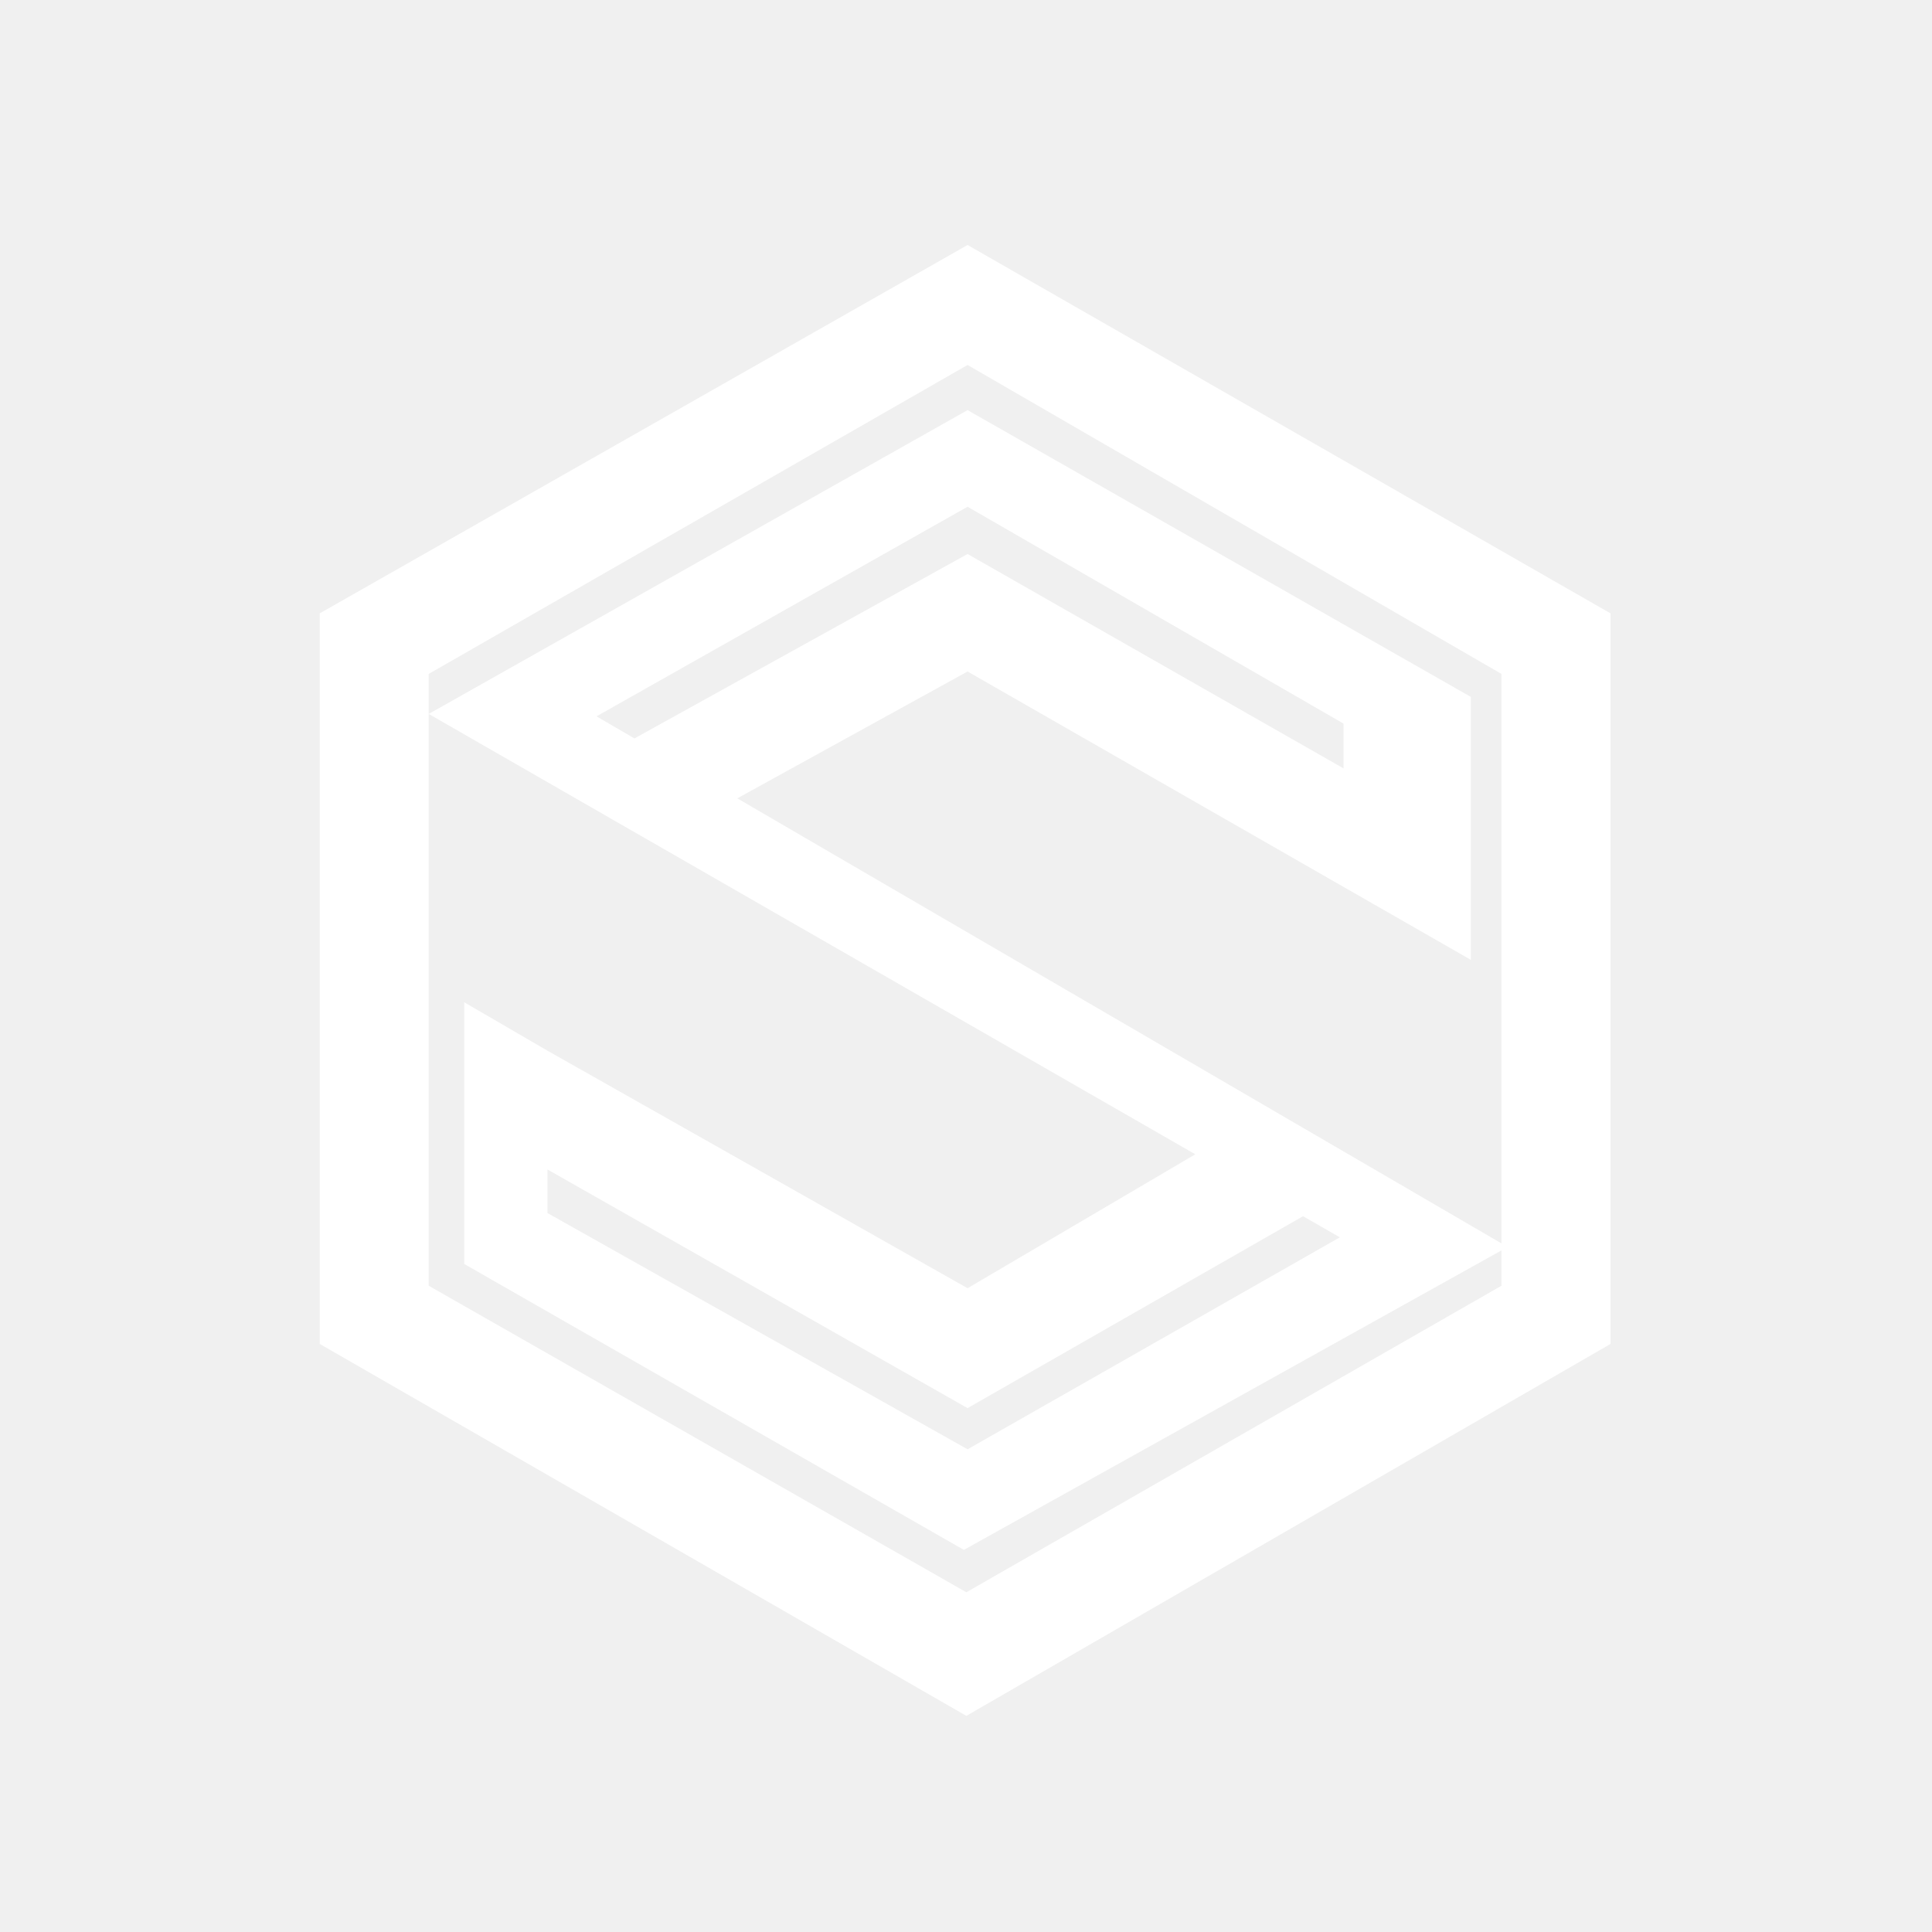
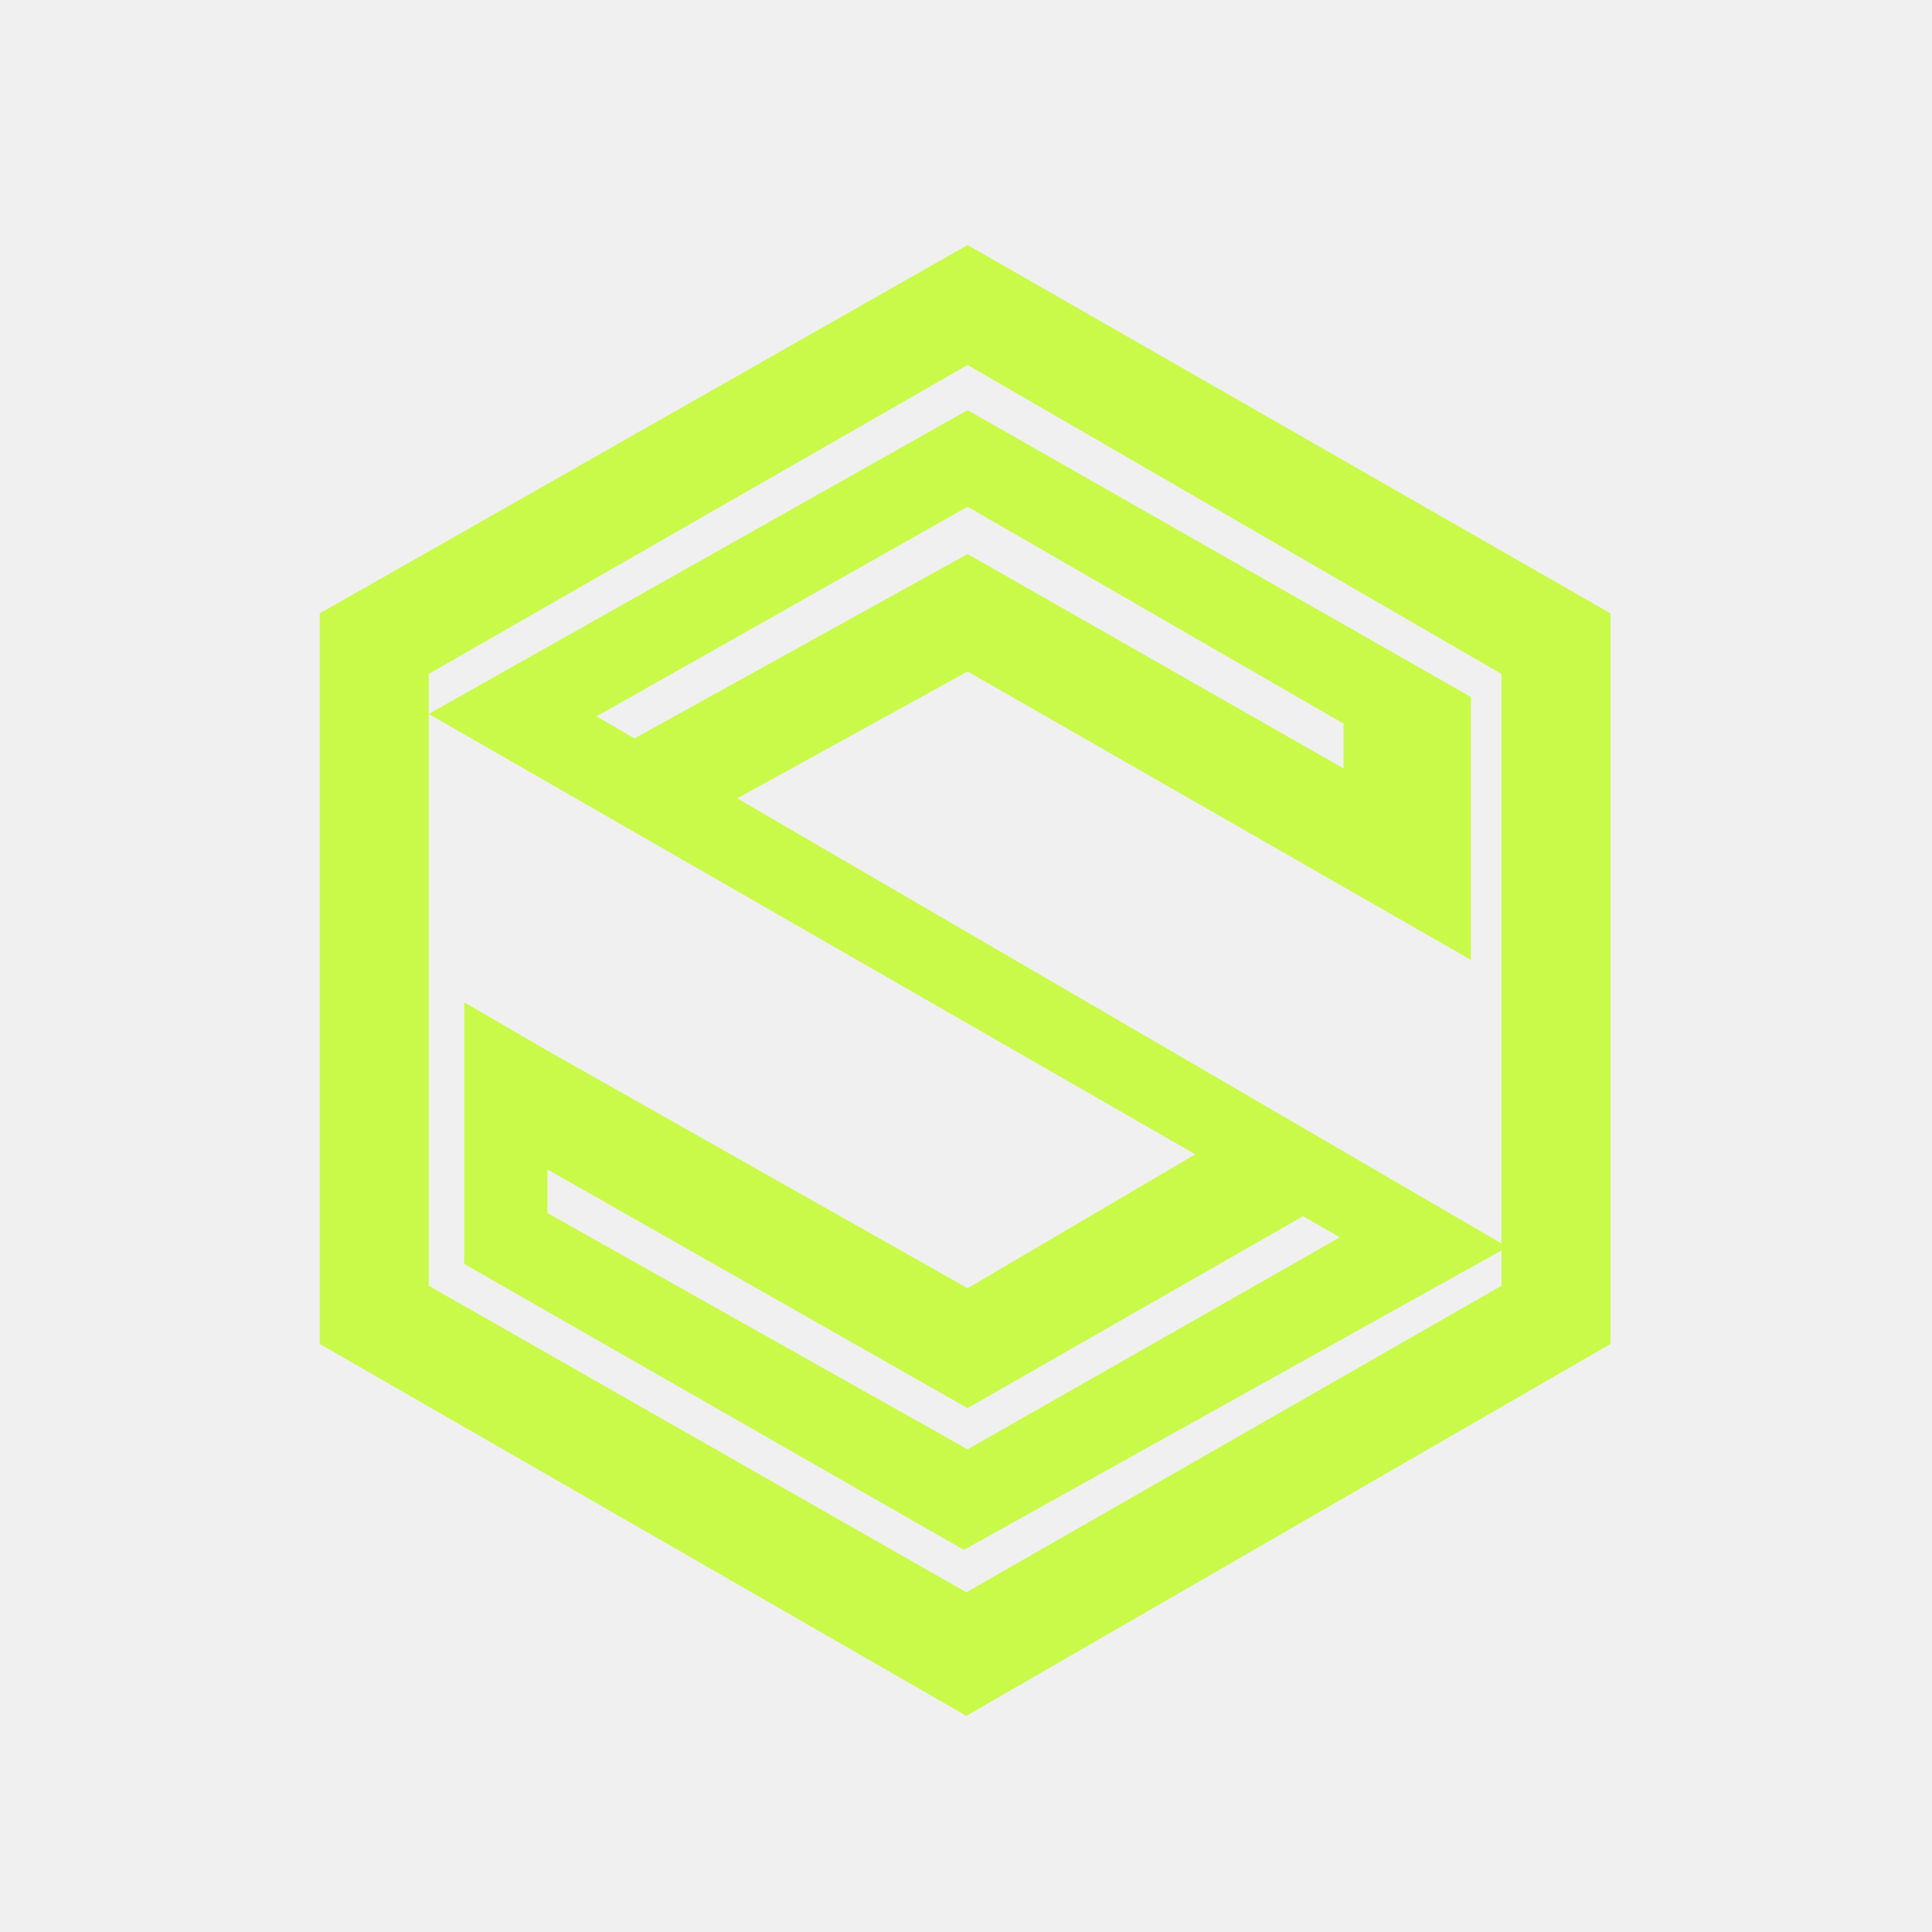
<svg xmlns="http://www.w3.org/2000/svg" width="32" height="32" viewBox="0 0 32 32" fill="none">
  <g clip-path="url(#clip0_335_37)">
-     <path d="M5.296 10.159L16.026 4.058L16.026 6.045L7.101 11.162L7.101 21.296L16.006 26.373L24.869 21.296L24.869 11.162L16.026 6.045L16.026 4.058L26.675 10.159L26.675 22.26L16.006 28.42L5.296 22.26L5.296 10.159Z" fill="white" />
-     <path d="M7.101 11.825L16.026 6.793L24.362 11.543L24.362 15.898L16.026 11.122L12.212 13.223L10.508 12.231L16.026 9.176L22.253 12.727L22.253 11.985L16.026 8.393L9.88 11.865L24.971 20.654L15.965 25.671L7.689 20.935L7.689 16.601L9.068 17.403L16.026 21.337L19.798 19.119L21.583 20.144L16.026 23.323L9.068 19.37L9.068 20.092L16.026 24.005L22.192 20.494L7.101 11.825Z" fill="white" />
+     <path d="M5.296 10.159L16.026 4.058L16.026 6.045L7.101 11.162L7.101 21.296L16.006 26.373L24.869 21.296L24.869 11.162L16.026 6.045L16.026 4.058L26.675 10.159L26.675 22.26L16.006 28.42L5.296 22.26L5.296 10.159Z" fill="#C9FA49" />
+     <path d="M7.101 11.825L16.026 6.793L24.362 11.543L24.362 15.898L16.026 11.122L12.212 13.223L10.508 12.231L16.026 9.176L22.253 12.727L22.253 11.985L16.026 8.393L9.88 11.865L24.971 20.654L15.965 25.671L7.689 20.935L7.689 16.601L9.068 17.403L16.026 21.337L19.798 19.119L21.583 20.144L16.026 23.323L9.068 19.37L9.068 20.092L16.026 24.005L22.192 20.494L7.101 11.825Z" fill="#C9FA49" />
  </g>
  <defs>
    <clipPath id="clip0_335_37">
      <rect width="32" height="32" fill="white" />
    </clipPath>
  </defs>
</svg>
